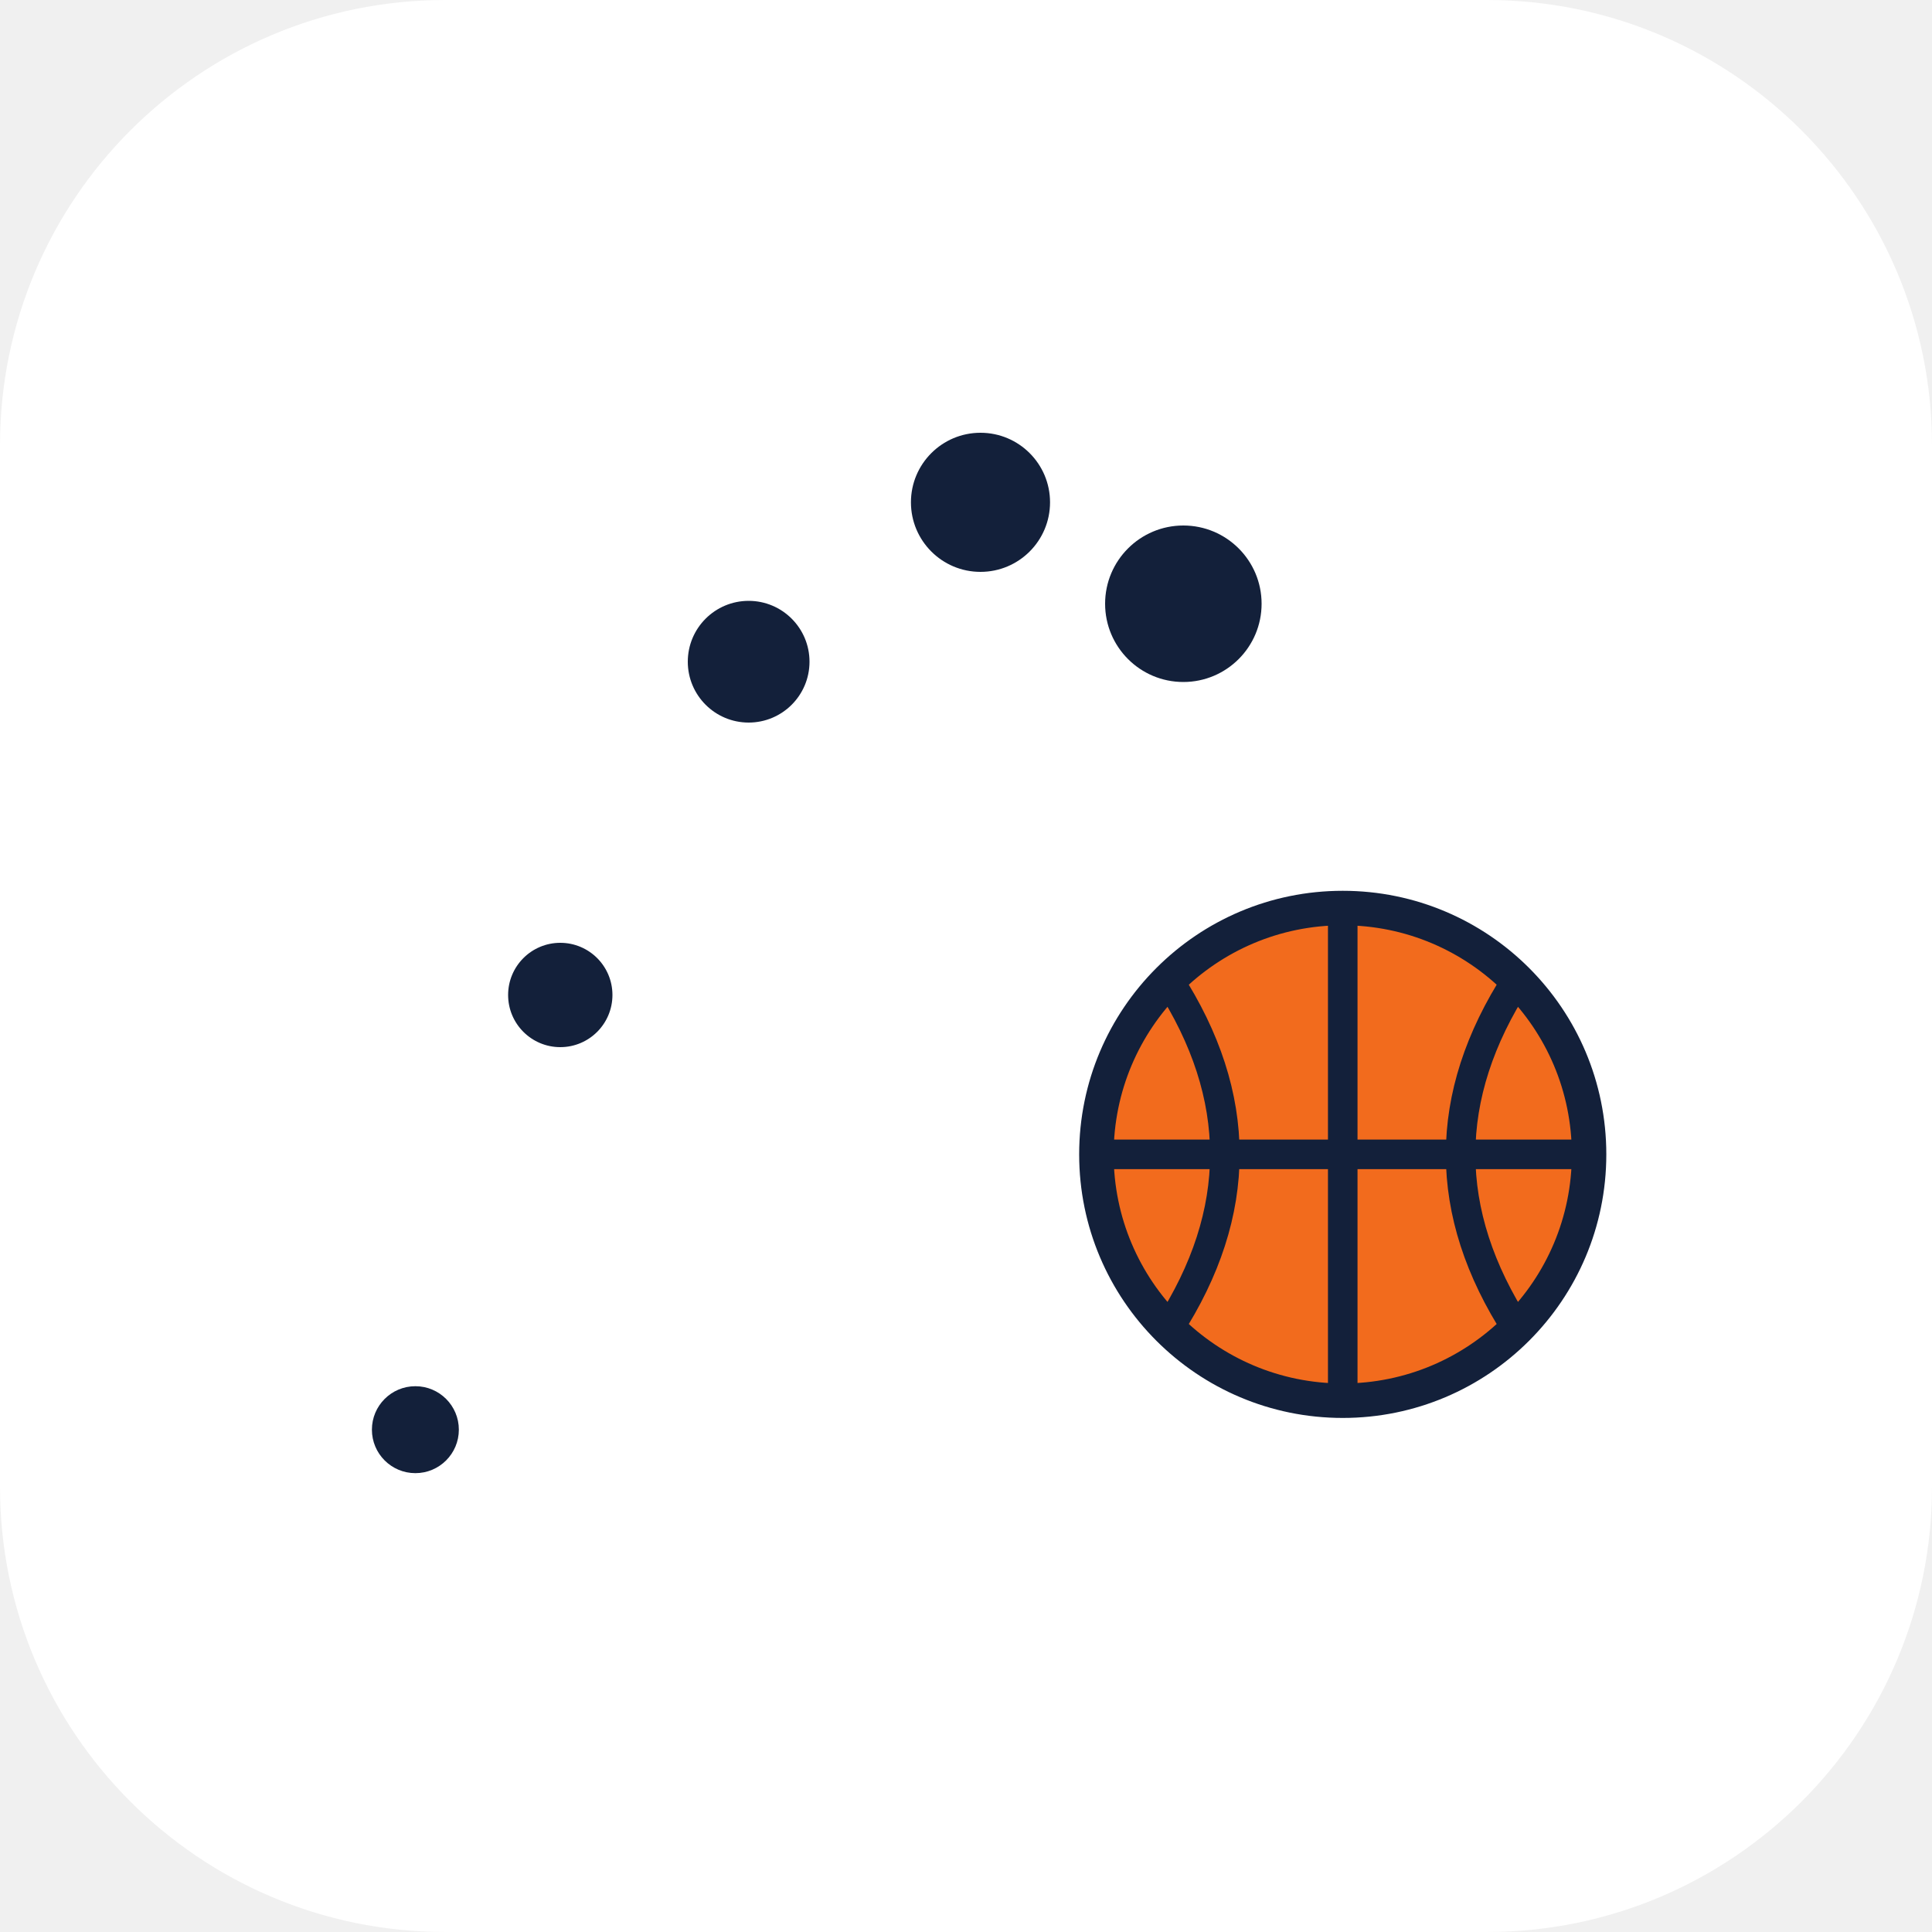
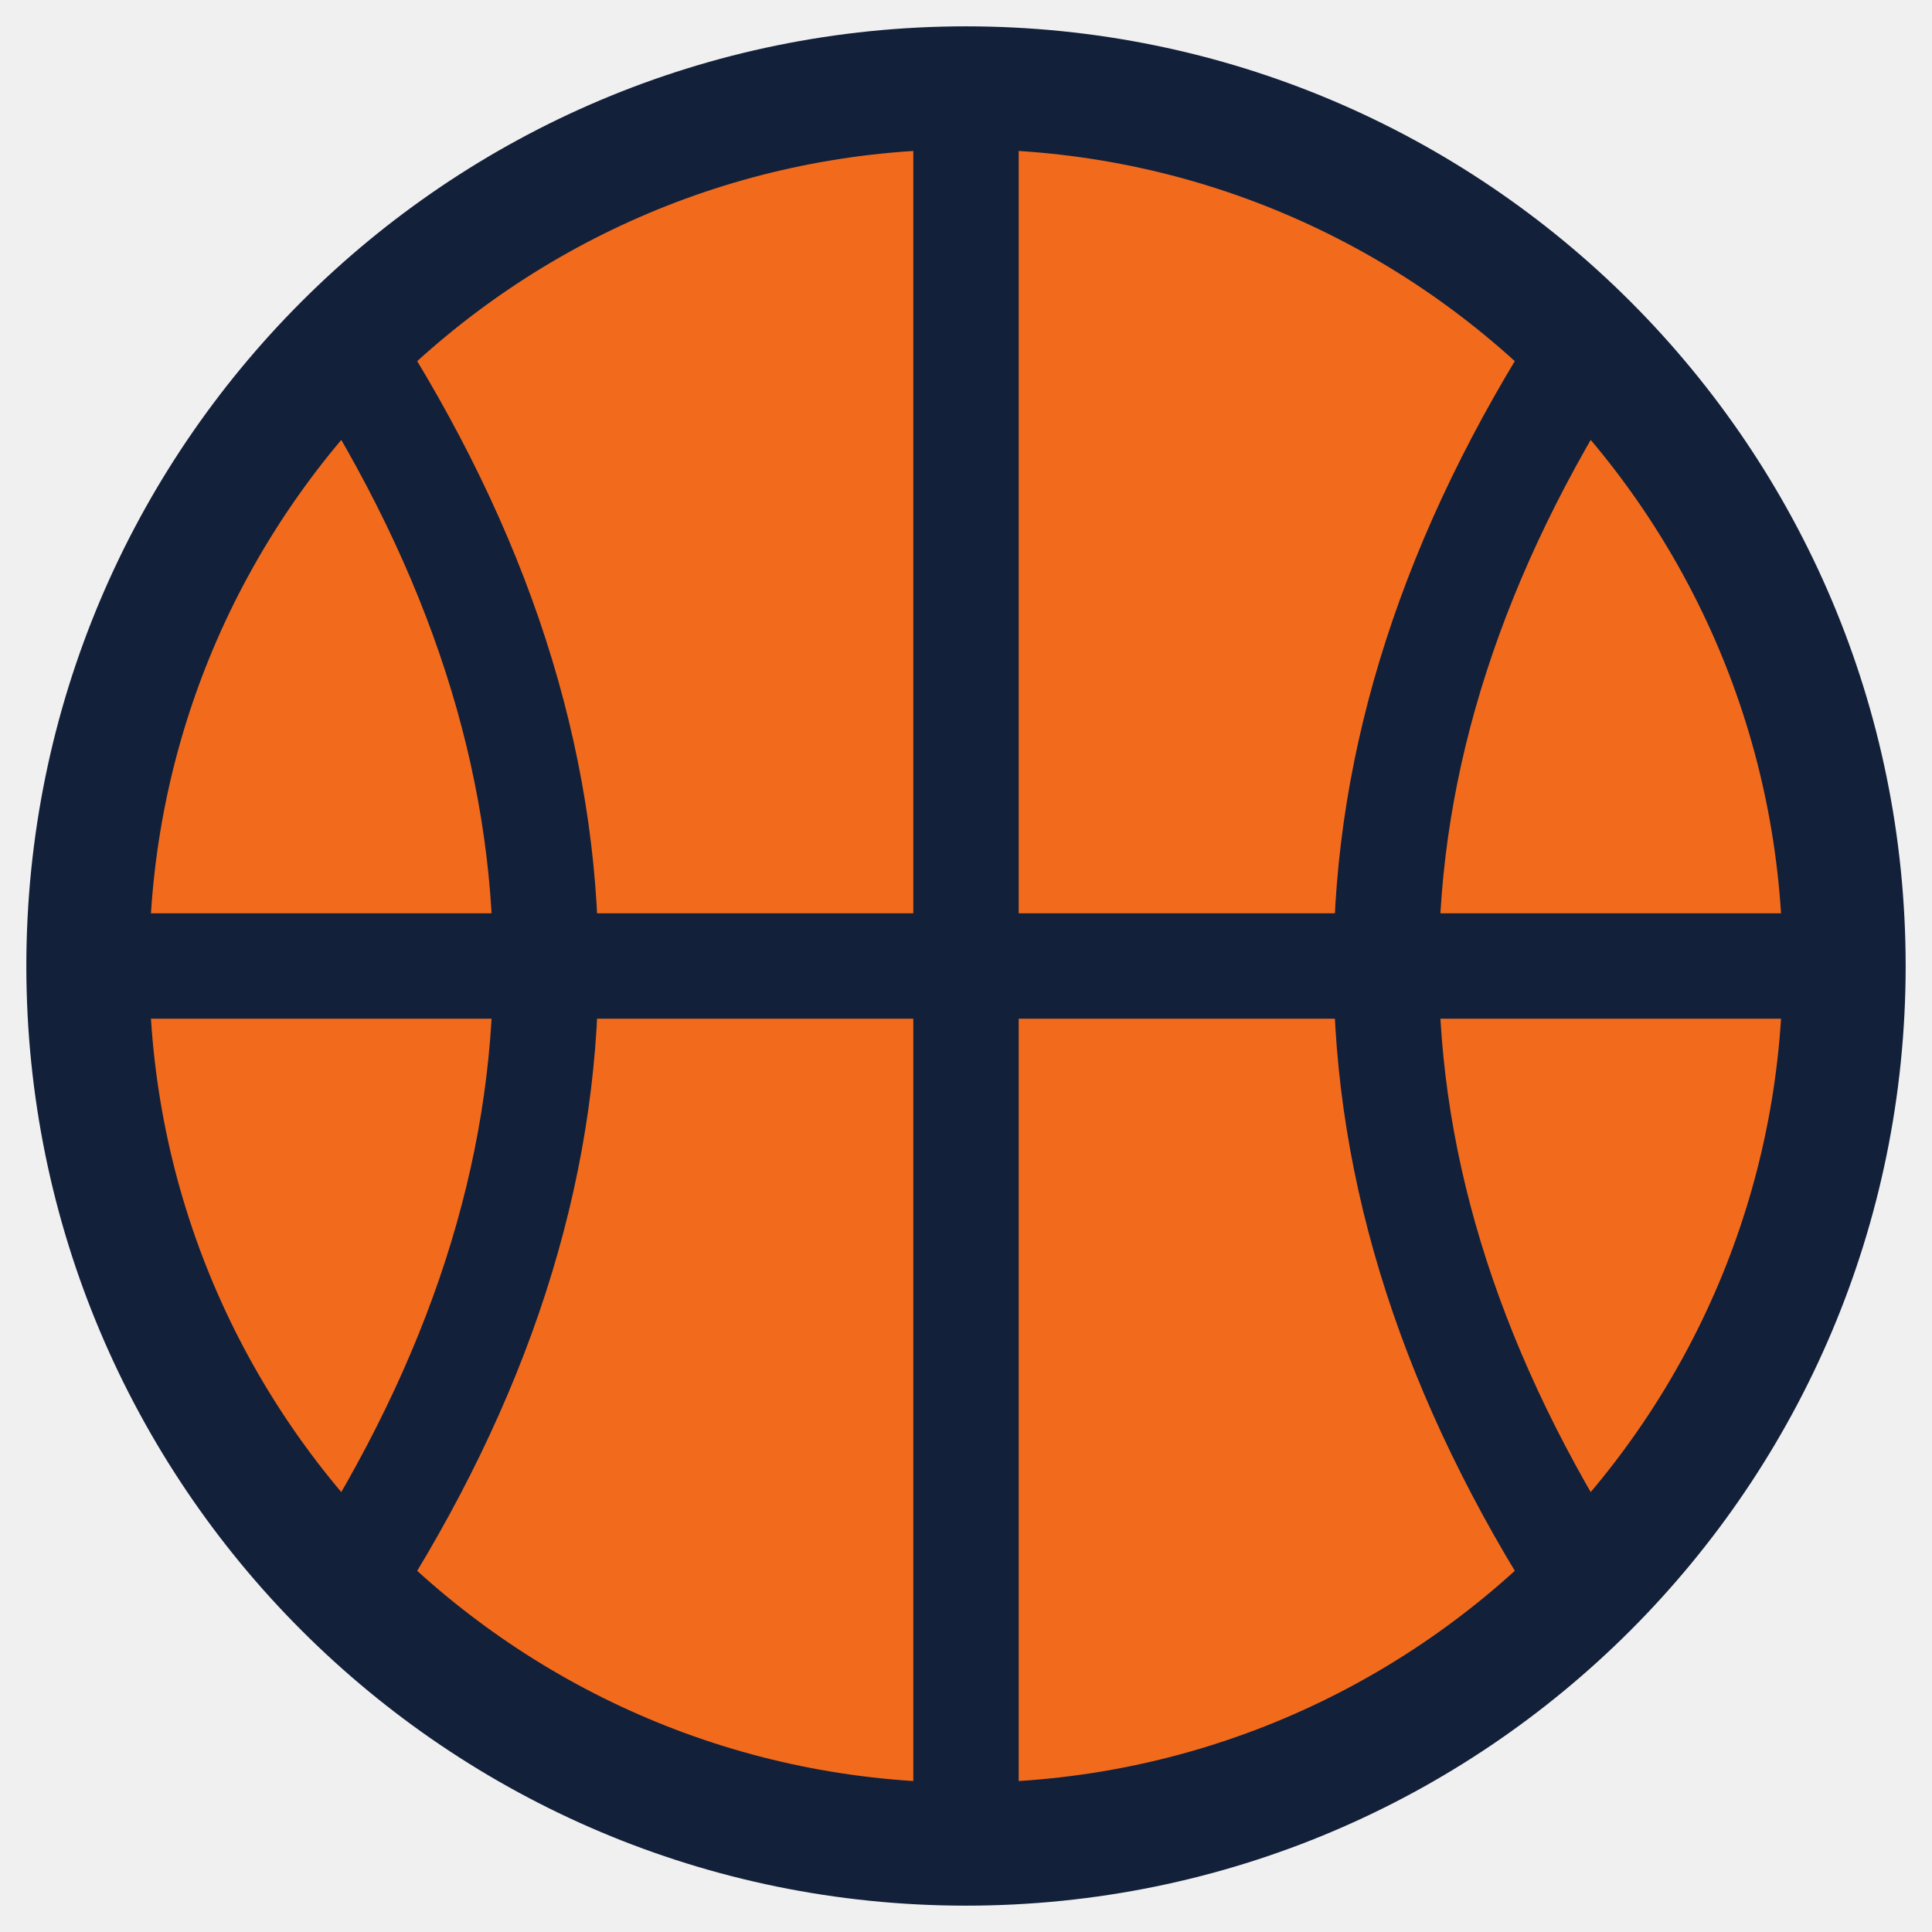
- <svg xmlns="http://www.w3.org/2000/svg" viewBox="0 0 512 512" width="512" height="512">
-   <rect width="512" height="512" rx="118" fill="#FFFFFF" />
-   <g transform="translate(64 64) scale(3.84)">
-     <g fill="#13203A">
-       <circle cx="12" cy="82" r="3" />
-       <circle cx="22" cy="52" r="3.6" />
-       <circle cx="35" cy="29" r="4.2" />
-       <circle cx="51" cy="18" r="4.8" />
-       <circle cx="65" cy="25" r="5.4" />
-     </g>
-     <g transform="translate(76 63) scale(1.7)">
-       <circle r="10" fill="#F26B1D" />
-       <path d="M0 -10 V10 M-10 0 H10 M-7.07 -7.07 Q-2.5 0 -7.07 7.07 M7.07 -7.07 Q2.5 0 7.07 7.07" fill="none" stroke="#13203A" stroke-width="1.2" stroke-linecap="round" />
-       <circle r="10" fill="none" stroke="#13203A" stroke-width="1.4" />
-     </g>
-   </g>
+ <svg xmlns="http://www.w3.org/2000/svg" viewBox="-11 -11 22 22" width="512" height="512">
+   <circle r="10" fill="#F26B1D" />
+   <path d="M0 -10 V10 M-10 0 H10 M-7.07 -7.07 Q-2.5 0 -7.07 7.07 M7.07 -7.07 Q2.5 0 7.07 7.07" fill="none" stroke="#13203A" stroke-width="1.2" stroke-linecap="round" />
+   <circle r="10" fill="none" stroke="#13203A" stroke-width="1.4" />
</svg>
